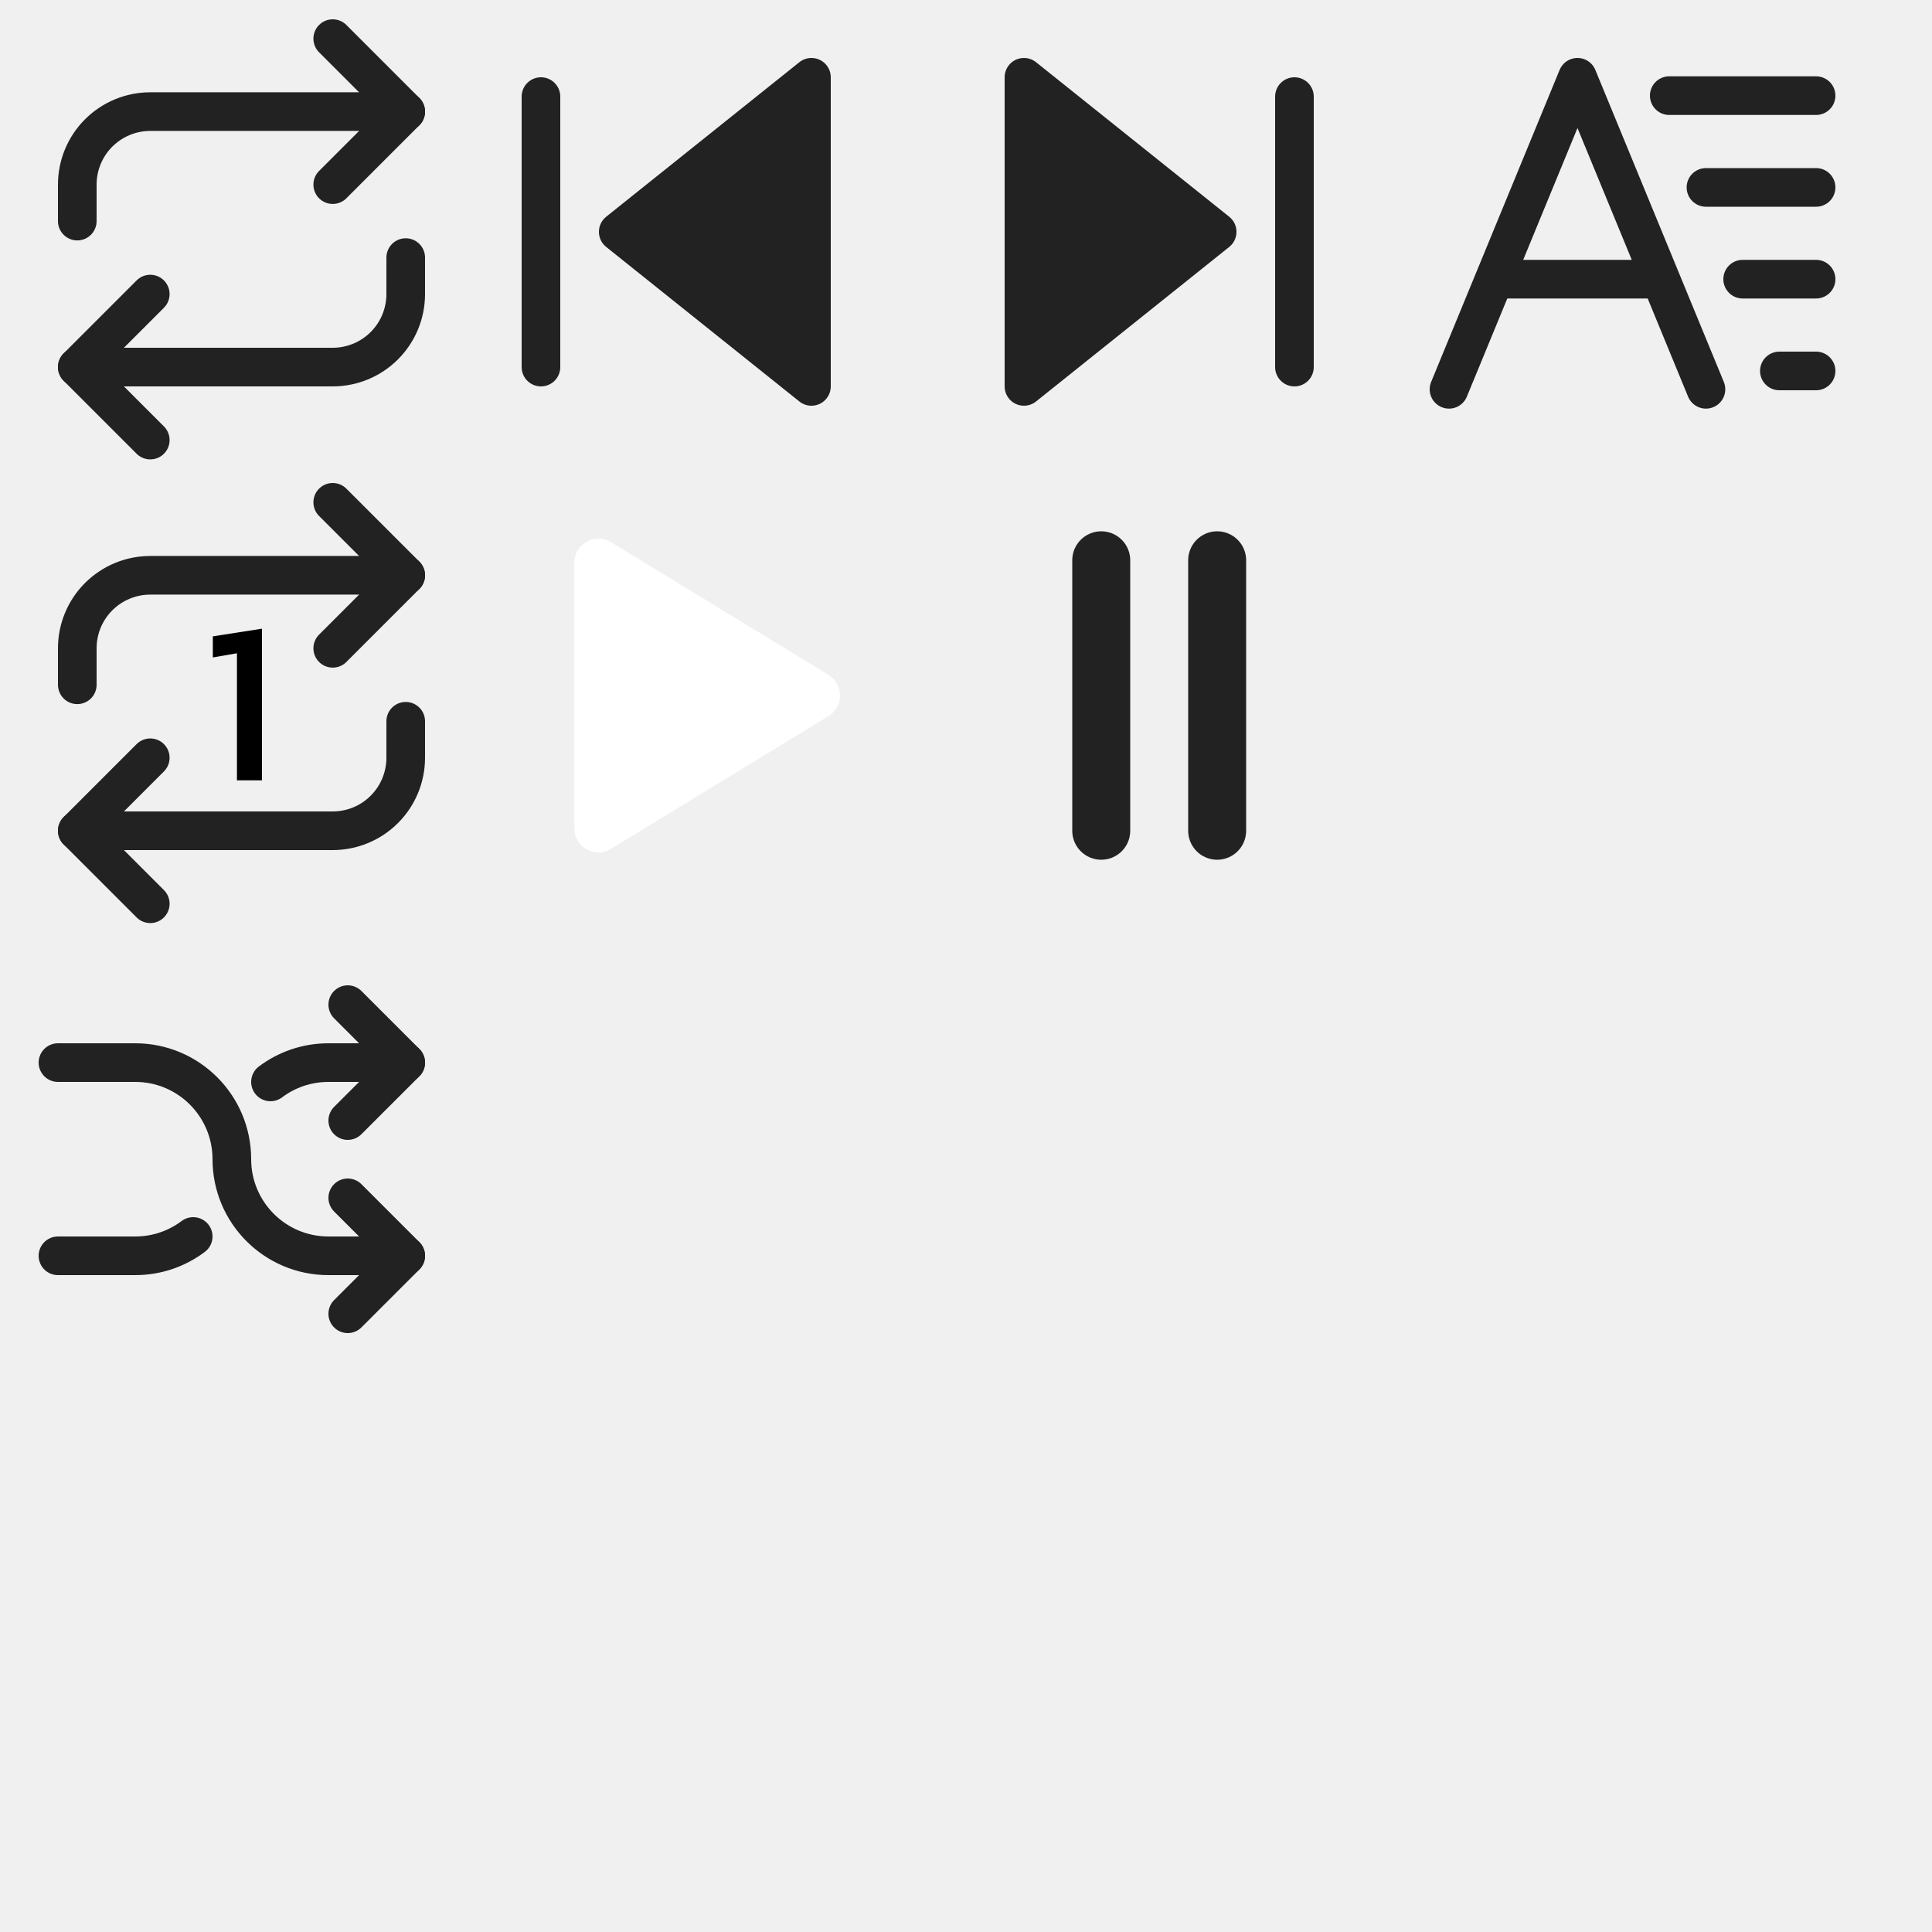
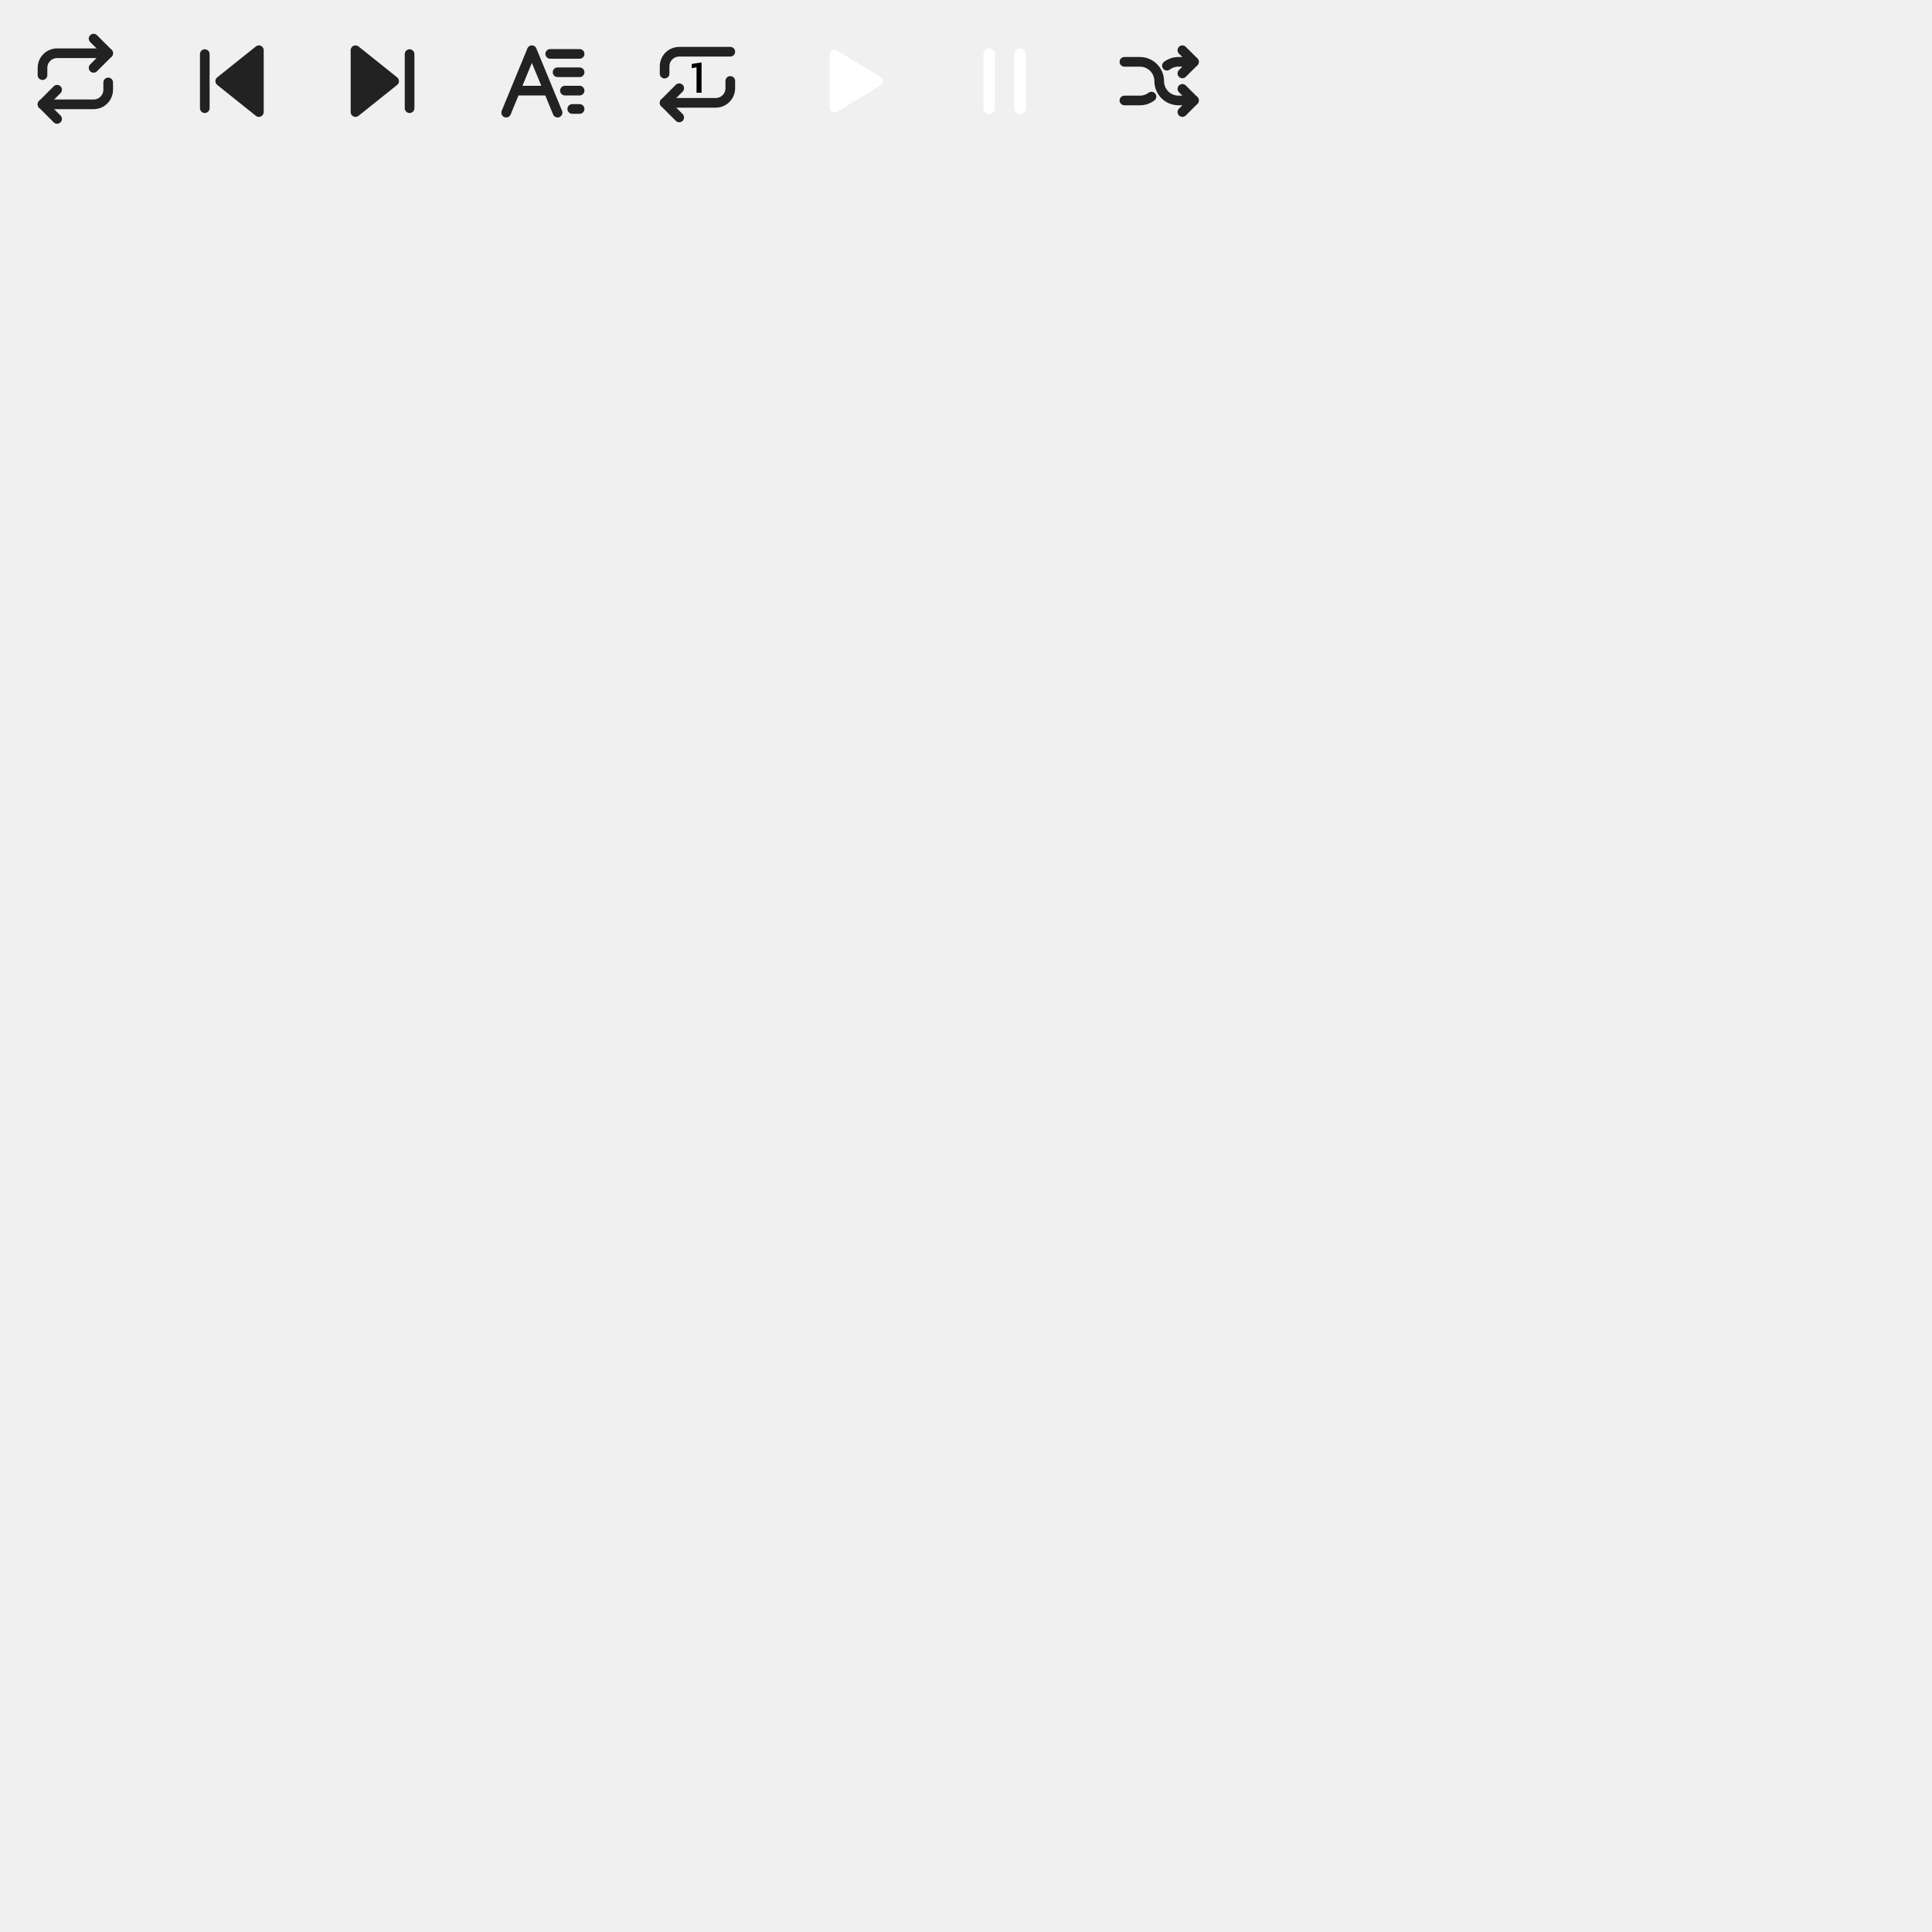
- <svg xmlns="http://www.w3.org/2000/svg" width="100" height="100" viewBox="0 0 100 100" fill="none">
-   <path d="M17.222 2L21 5.778L17.222 9.556" stroke="#222222" stroke-width="2" stroke-linecap="round" stroke-linejoin="round" />
-   <path d="M4 11.444V9.555C4 8.553 4.398 7.592 5.106 6.884C5.815 6.175 6.776 5.777 7.778 5.777H21" stroke="#222222" stroke-width="2" stroke-linecap="round" stroke-linejoin="round" />
-   <path d="M7.778 22.778L4 19L7.778 15.222" stroke="#222222" stroke-width="2" stroke-linecap="round" stroke-linejoin="round" />
-   <path d="M21 13.333V15.222C21 16.224 20.602 17.185 19.893 17.893C19.185 18.602 18.224 19 17.222 19H4" stroke="#222222" stroke-width="2" stroke-linecap="round" stroke-linejoin="round" />
-   <path d="M42 20L32 12L42 4L42 20Z" fill="#222222" stroke="#222222" stroke-width="2" stroke-linecap="round" stroke-linejoin="round" />
-   <path d="M28 19L28 5" stroke="#222222" stroke-width="2" stroke-linecap="round" stroke-linejoin="round" />
-   <path d="M75 20.15L77.347 14.45M88.3 20.15L85.953 14.45M85.953 14.45L84.975 12.075L81.65 4L78.325 12.075L77.347 14.45M85.953 14.45H77.347M86.4 4.95H94M88.3 9.7H94M90.2 14.45H94M92.1 19.2H94" stroke="#222222" stroke-width="2" stroke-linecap="round" stroke-linejoin="round" />
-   <path d="M17.222 26L21 29.778L17.222 33.556" stroke="#222222" stroke-width="2" stroke-linecap="round" stroke-linejoin="round" />
-   <path d="M4 35.444V33.555C4 32.553 4.398 31.592 5.106 30.884C5.815 30.175 6.776 29.777 7.778 29.777H21" stroke="#222222" stroke-width="2" stroke-linecap="round" stroke-linejoin="round" />
-   <path d="M7.778 46.778L4 43L7.778 39.222" stroke="#222222" stroke-width="2" stroke-linecap="round" stroke-linejoin="round" />
-   <path d="M21 37.333V39.222C21 40.224 20.602 41.185 19.893 41.893C19.185 42.602 18.224 43 17.222 43H4" stroke="#222222" stroke-width="2" stroke-linecap="round" stroke-linejoin="round" />
-   <path d="M12.264 40.389V33.813L11.016 34.029V32.937L13.56 32.541V40.389H12.264Z" fill="black" />
-   <path d="M18 68L21 65L18 62" stroke="#222222" stroke-width="2" stroke-linecap="round" stroke-linejoin="round" />
-   <path d="M18 52L21 55L18 58" stroke="#222222" stroke-width="2" stroke-linecap="round" stroke-linejoin="round" />
-   <path d="M21 55H17C15.874 55 14.836 55.372 14 56M3 65H7C8.126 65 9.164 64.628 10 64" stroke="#222222" stroke-width="2" stroke-linecap="round" stroke-linejoin="round" />
-   <path d="M3 55H7C9.761 55 12 57.239 12 60C12 62.761 14.239 65 17 65H21" stroke="#222222" stroke-width="2" stroke-linecap="round" stroke-linejoin="round" />
-   <path d="M53 4L63 12L53 20V4Z" fill="#222222" stroke="#222222" stroke-width="2" stroke-linecap="round" stroke-linejoin="round" />
-   <path d="M67 5V19" stroke="#222222" stroke-width="2" stroke-linecap="round" stroke-linejoin="round" />
-   <path d="M57 29V43" stroke="#222222" stroke-width="3" stroke-linecap="round" stroke-linejoin="round" />
-   <path d="M63 29V43" stroke="#222222" stroke-width="3" stroke-linecap="round" stroke-linejoin="round" />
-   <path d="M42.876 34.929L31.625 28.062C31.438 27.943 31.222 27.878 31 27.874C30.778 27.87 30.559 27.927 30.368 28.039C30.173 28.145 30.011 28.303 29.898 28.494C29.785 28.685 29.726 28.903 29.727 29.125V42.875C29.726 43.096 29.785 43.314 29.898 43.505C30.011 43.697 30.173 43.854 30.368 43.961C30.559 44.072 30.778 44.129 31 44.125C31.222 44.121 31.438 44.056 31.625 43.937L42.876 37.07C43.06 36.959 43.212 36.802 43.318 36.614C43.424 36.427 43.48 36.215 43.48 36C43.48 35.784 43.424 35.573 43.318 35.385C43.212 35.197 43.06 35.041 42.876 34.929V34.929Z" fill="white" />
+ <svg xmlns="http://www.w3.org/2000/svg" width="500" height="500" viewBox="0 0 500 500" fill="none">
+   <path d="M24.222 10L28 13.778L24.222 17.556" stroke="#222222" stroke-width="2.5" stroke-linecap="round" stroke-linejoin="round" />
+   <path d="M11 19.444V17.555C11 16.553 11.398 15.592 12.107 14.884C12.815 14.175 13.776 13.777 14.778 13.777H28" stroke="#222222" stroke-width="2.5" stroke-linecap="round" stroke-linejoin="round" />
+   <path d="M14.778 30.778L11 27L14.778 23.222" stroke="#222222" stroke-width="2.5" stroke-linecap="round" stroke-linejoin="round" />
+   <path d="M28 21.333V23.222C28 24.224 27.602 25.185 26.893 25.893C26.185 26.602 25.224 27 24.222 27H11" stroke="#222222" stroke-width="2.5" stroke-linecap="round" stroke-linejoin="round" />
+   <path d="M67 29L57 21L67 13L67 29Z" fill="#222222" stroke="#222222" stroke-width="2.5" stroke-linecap="round" stroke-linejoin="round" />
+   <path d="M53 28L53 14" stroke="#222222" stroke-width="2.5" stroke-linecap="round" stroke-linejoin="round" />
+   <path d="M92 13L102 21L92 29V13Z" fill="#222222" stroke="#222222" stroke-width="2.5" stroke-linecap="round" stroke-linejoin="round" />
+   <path d="M106 14V28" stroke="#222222" stroke-width="2.5" stroke-linecap="round" stroke-linejoin="round" />
+   <path d="M131 29.15L133.347 23.45M144.3 29.15L141.953 23.45M141.953 23.45L140.975 21.075L137.65 13L134.325 21.075L133.347 23.45M141.953 23.45H133.346M142.4 13.95H150M144.3 18.7H150M146.2 23.45H150M148.1 28.2H150" stroke="#222222" stroke-width="2.5" stroke-linecap="round" stroke-linejoin="round" />
+   <path d="M172 19.055V17.166C172 16.165 172.398 15.204 173.106 14.495C173.815 13.787 174.776 13.389 175.778 13.389H189" stroke="#222222" stroke-width="2.5" stroke-linecap="round" stroke-linejoin="round" />
+   <path d="M175.778 30.389L172 26.611L175.778 22.834" stroke="#222222" stroke-width="2.5" stroke-linecap="round" stroke-linejoin="round" />
+   <path d="M189 20.944V22.833C189 23.835 188.602 24.796 187.894 25.505C187.185 26.213 186.224 26.611 185.222 26.611H172" stroke="#222222" stroke-width="2.5" stroke-linecap="round" stroke-linejoin="round" />
+   <path d="M180.264 24V17.424L179.016 17.64V16.548L181.56 16.152V24H180.264Z" fill="black" />
+   <path d="M227.875 19.929L216.625 13.062C216.438 12.943 216.222 12.878 216 12.874C215.778 12.87 215.559 12.927 215.368 13.039C215.173 13.145 215.011 13.303 214.898 13.494C214.786 13.685 214.726 13.903 214.727 14.125V27.875C214.726 28.096 214.786 28.314 214.898 28.506C215.011 28.697 215.173 28.854 215.368 28.96C215.559 29.072 215.778 29.129 216 29.125C216.222 29.121 216.438 29.056 216.625 28.937L227.875 22.07C228.06 21.959 228.212 21.802 228.318 21.614C228.424 21.427 228.48 21.215 228.48 21C228.48 20.784 228.424 20.573 228.318 20.385C228.212 20.198 228.06 20.041 227.875 19.929V19.929Z" fill="white" />
+   <path d="M256 14V28" stroke="white" stroke-width="3" stroke-linecap="round" stroke-linejoin="round" />
+   <path d="M264 14V28" stroke="white" stroke-width="3" stroke-linecap="round" stroke-linejoin="round" />
+   <path d="M306 29L309 26L306 23" stroke="#222222" stroke-width="2.5" stroke-linecap="round" stroke-linejoin="round" />
+   <path d="M306 13L309 16L306 19" stroke="#222222" stroke-width="2.5" stroke-linecap="round" stroke-linejoin="round" />
+   <path d="M309 16H305C303.874 16 302.836 16.372 302 17M291 26H295C296.126 26 297.164 25.628 298 25" stroke="#222222" stroke-width="2.5" stroke-linecap="round" stroke-linejoin="round" />
+   <path d="M291 16H295C297.761 16 300 18.239 300 21C300 23.761 302.239 26 305 26H309" stroke="#222222" stroke-width="2.5" stroke-linecap="round" stroke-linejoin="round" />
</svg>
